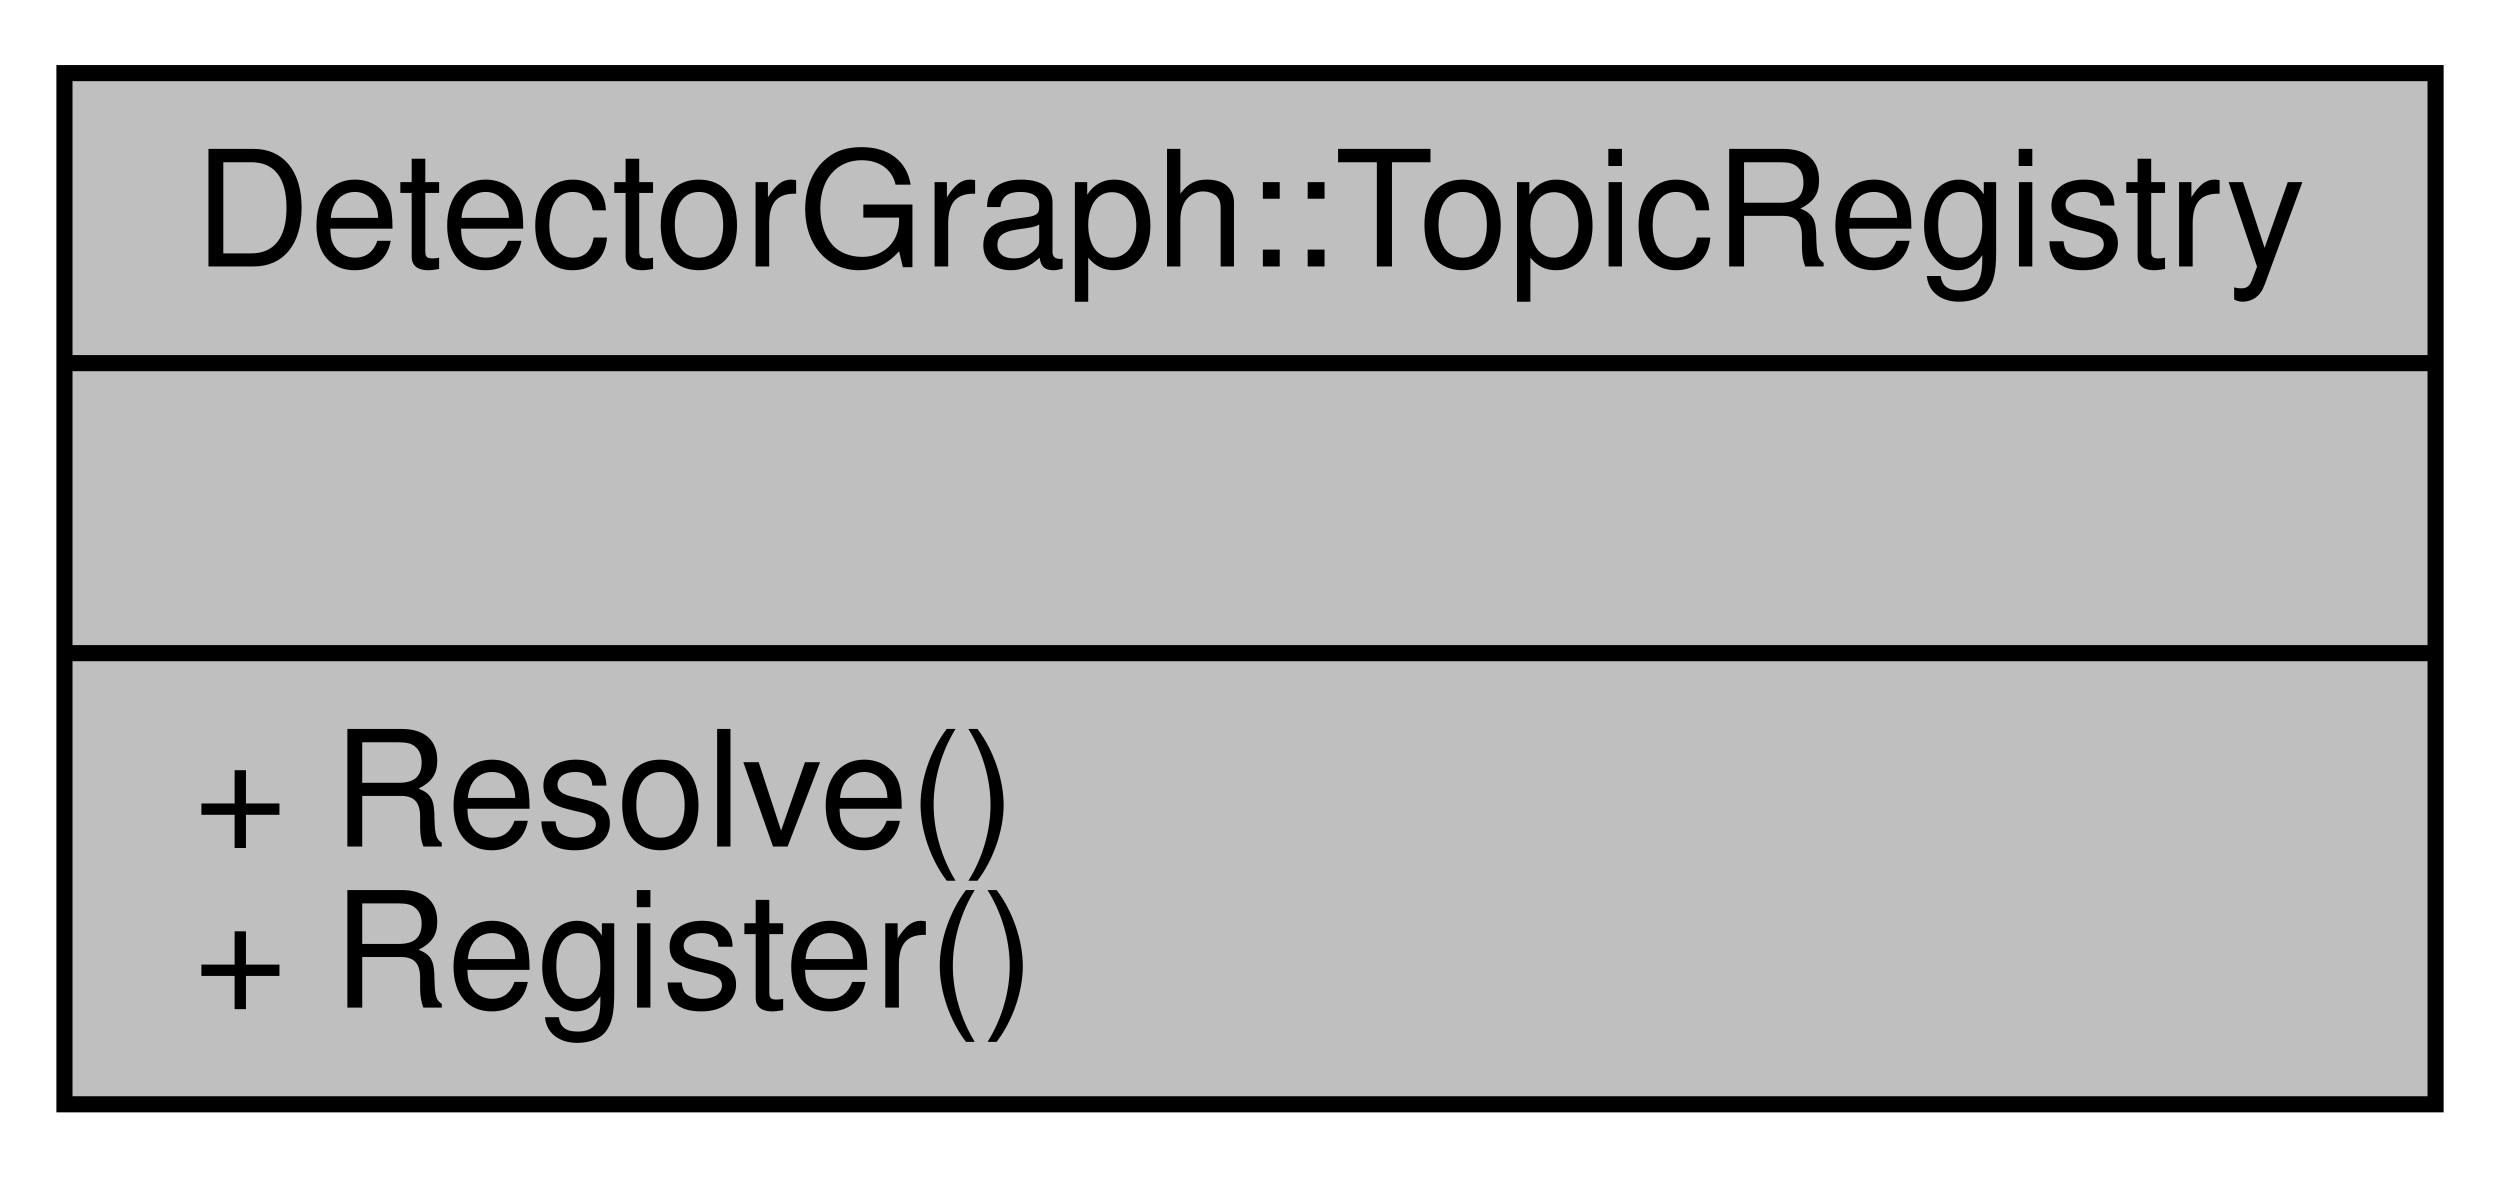
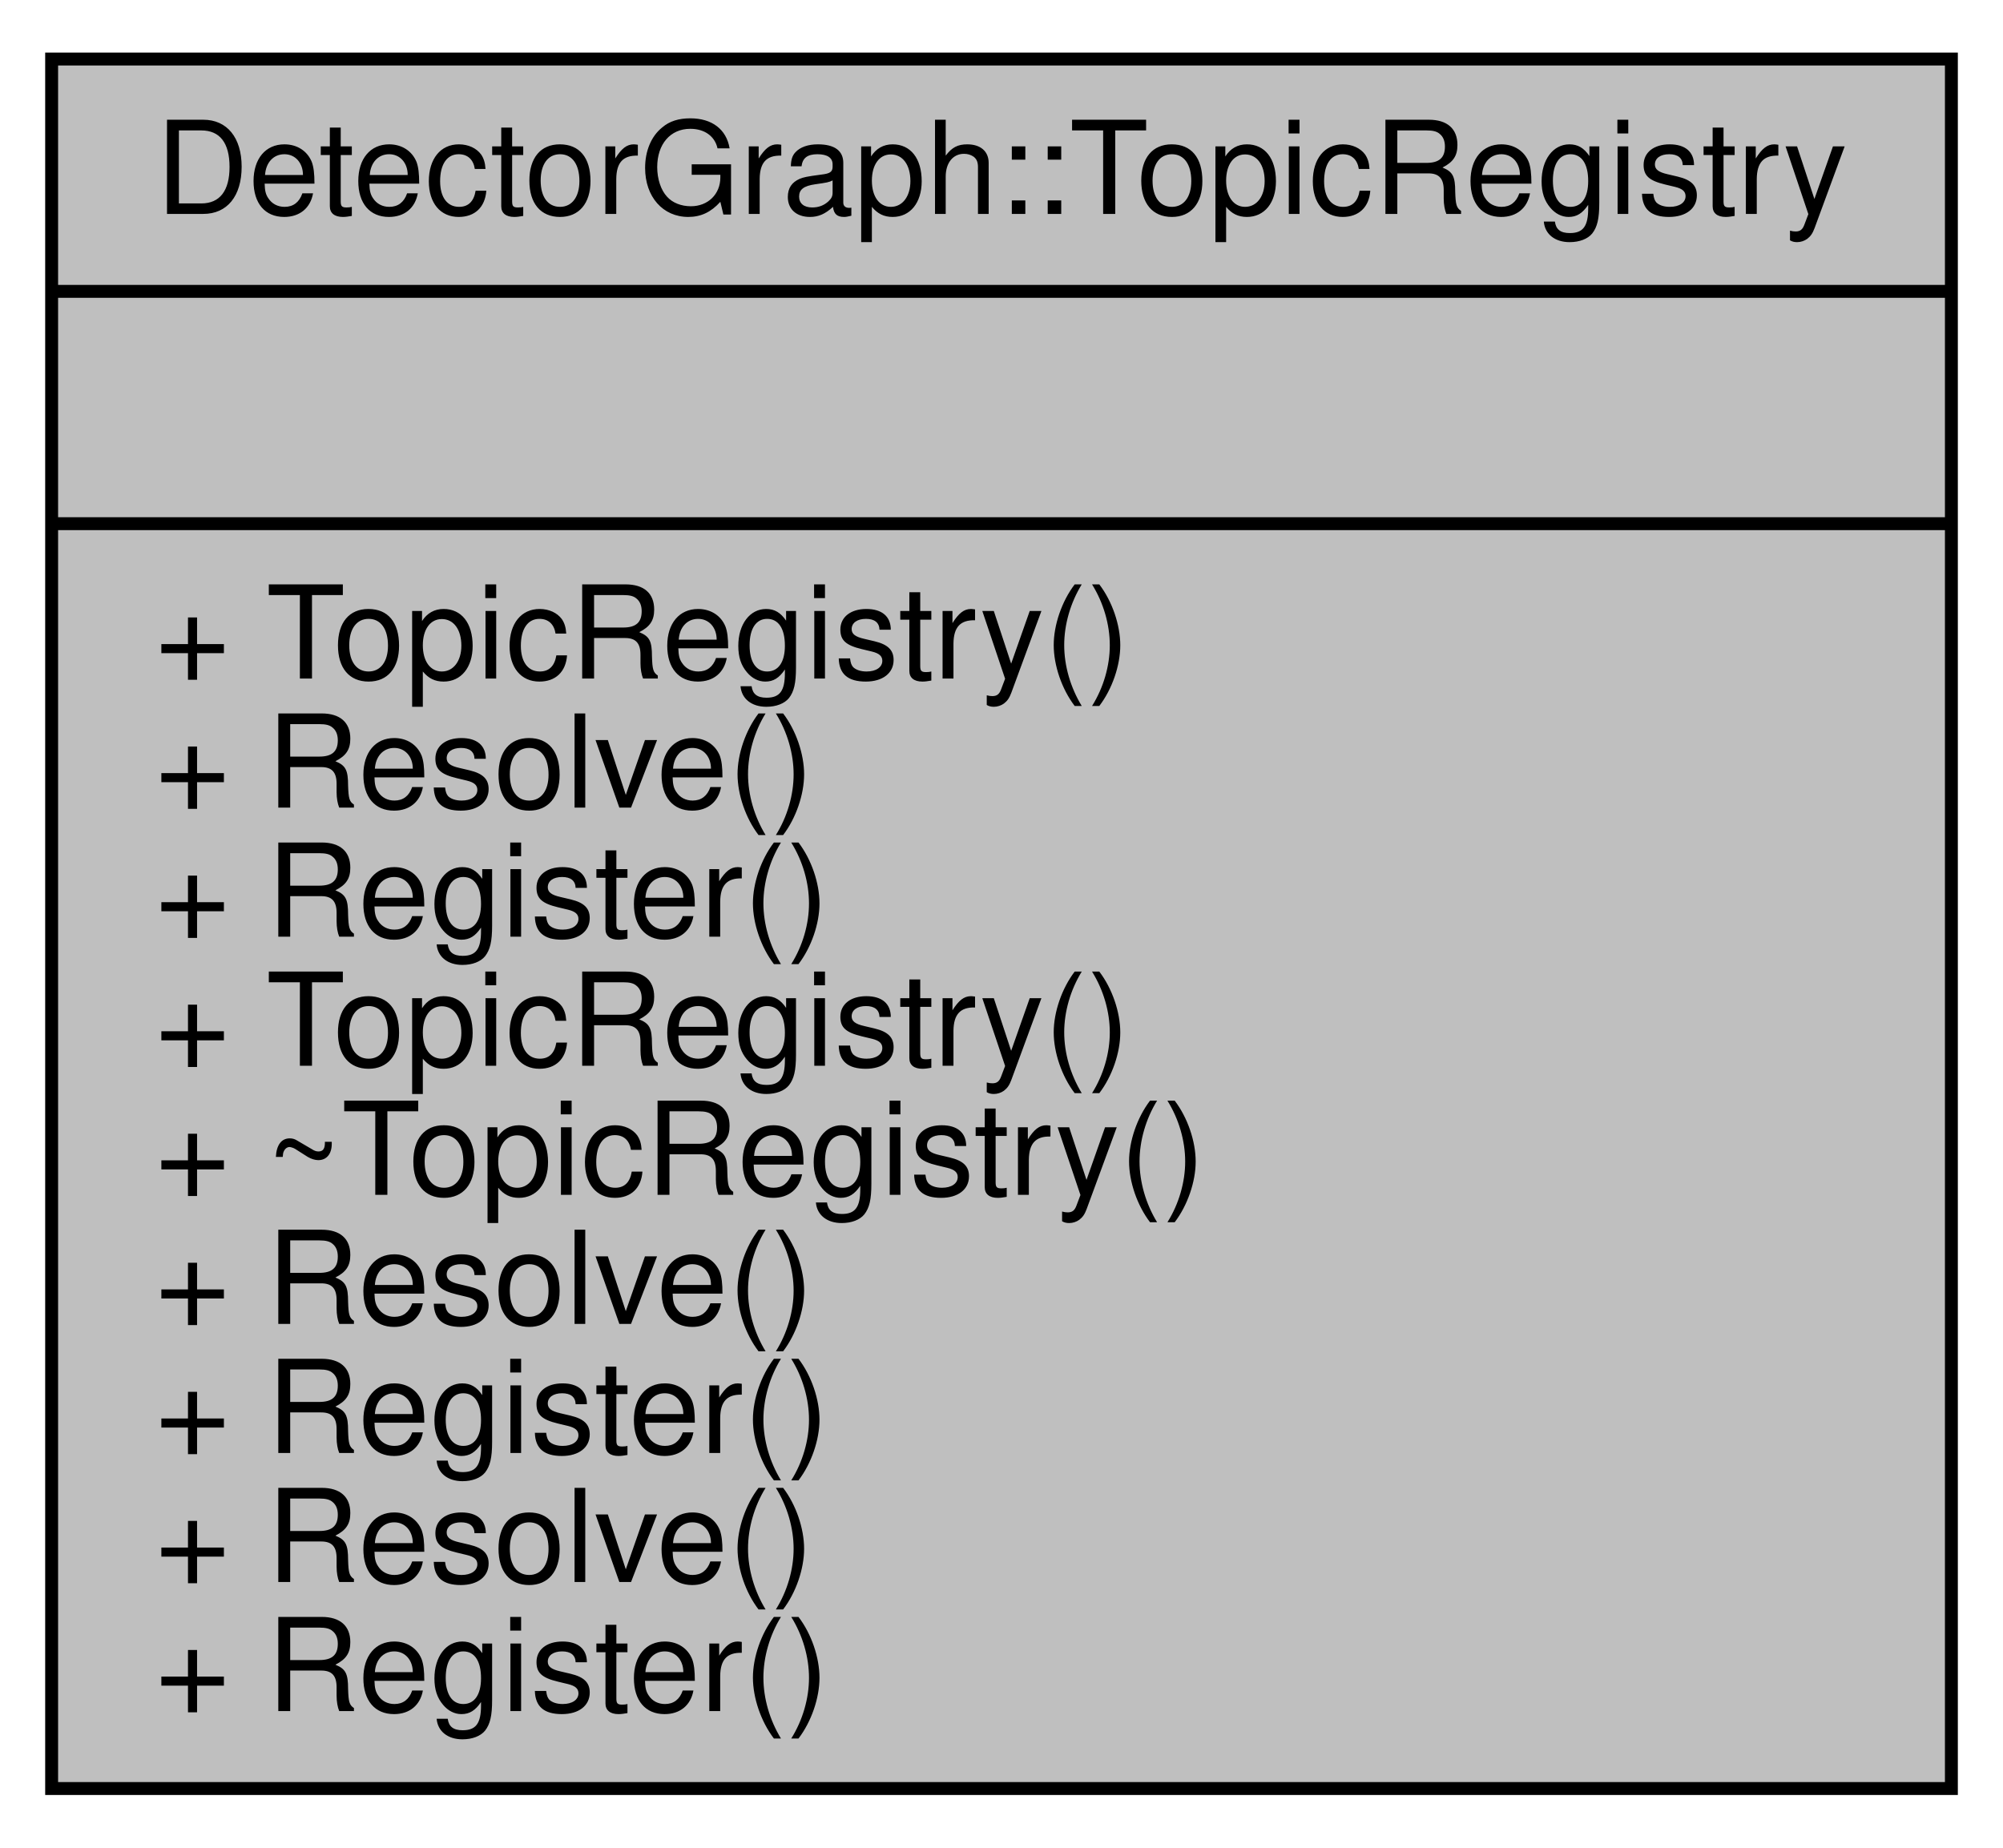
- <svg xmlns="http://www.w3.org/2000/svg" width="155pt" height="73pt" viewBox="0.00 0.00 155.16 73.00">
-   <g id="graph0" class="graph" transform="scale(1 1) rotate(0) translate(4 69)">
+ <svg xmlns="http://www.w3.org/2000/svg" width="155pt" height="143pt" viewBox="0.00 0.00 155.16 143.00">
+   <g id="graph0" class="graph" transform="scale(1 1) rotate(0) translate(4 139)">
    <g id="node1" class="node">
-       <polygon fill="#bfbfbf" stroke="black" points="0,-0.5 0,-64.5 147.162,-64.5 147.162,-0.5 0,-0.5" />
-       <text text-anchor="middle" x="73.581" y="-52.5" font-family="Helvetica,sans-Serif" font-size="10.00">DetectorGraph::TopicRegistry</text>
-       <polyline fill="none" stroke="black" points="0,-46.5 147.162,-46.5 " />
-       <text text-anchor="middle" x="73.581" y="-34.5" font-family="Helvetica,sans-Serif" font-size="10.00"> </text>
-       <polyline fill="none" stroke="black" points="0,-28.5 147.162,-28.5 " />
+       <polygon fill="#bfbfbf" stroke="black" points="0,-0.5 0,-134.5 147.162,-134.5 147.162,-0.5 0,-0.5" />
+       <text text-anchor="middle" x="73.581" y="-122.5" font-family="Helvetica,sans-Serif" font-size="10.00">DetectorGraph::TopicRegistry</text>
+       <polyline fill="none" stroke="black" points="0,-116.5 147.162,-116.5 " />
+       <text text-anchor="middle" x="73.581" y="-104.5" font-family="Helvetica,sans-Serif" font-size="10.00"> </text>
+       <polyline fill="none" stroke="black" points="0,-98.5 147.162,-98.5 " />
+       <text text-anchor="start" x="8" y="-86.5" font-family="Helvetica,sans-Serif" font-size="10.00">+ TopicRegistry()</text>
+       <text text-anchor="start" x="8" y="-76.5" font-family="Helvetica,sans-Serif" font-size="10.00">+ Resolve()</text>
+       <text text-anchor="start" x="8" y="-66.5" font-family="Helvetica,sans-Serif" font-size="10.00">+ Register()</text>
+       <text text-anchor="start" x="8" y="-56.5" font-family="Helvetica,sans-Serif" font-size="10.00">+ TopicRegistry()</text>
+       <text text-anchor="start" x="8" y="-46.5" font-family="Helvetica,sans-Serif" font-size="10.00">+ ~TopicRegistry()</text>
+       <text text-anchor="start" x="8" y="-36.5" font-family="Helvetica,sans-Serif" font-size="10.00">+ Resolve()</text>
+       <text text-anchor="start" x="8" y="-26.5" font-family="Helvetica,sans-Serif" font-size="10.00">+ Register()</text>
      <text text-anchor="start" x="8" y="-16.5" font-family="Helvetica,sans-Serif" font-size="10.00">+ Resolve()</text>
      <text text-anchor="start" x="8" y="-6.5" font-family="Helvetica,sans-Serif" font-size="10.00">+ Register()</text>
    </g>
  </g>
</svg>
